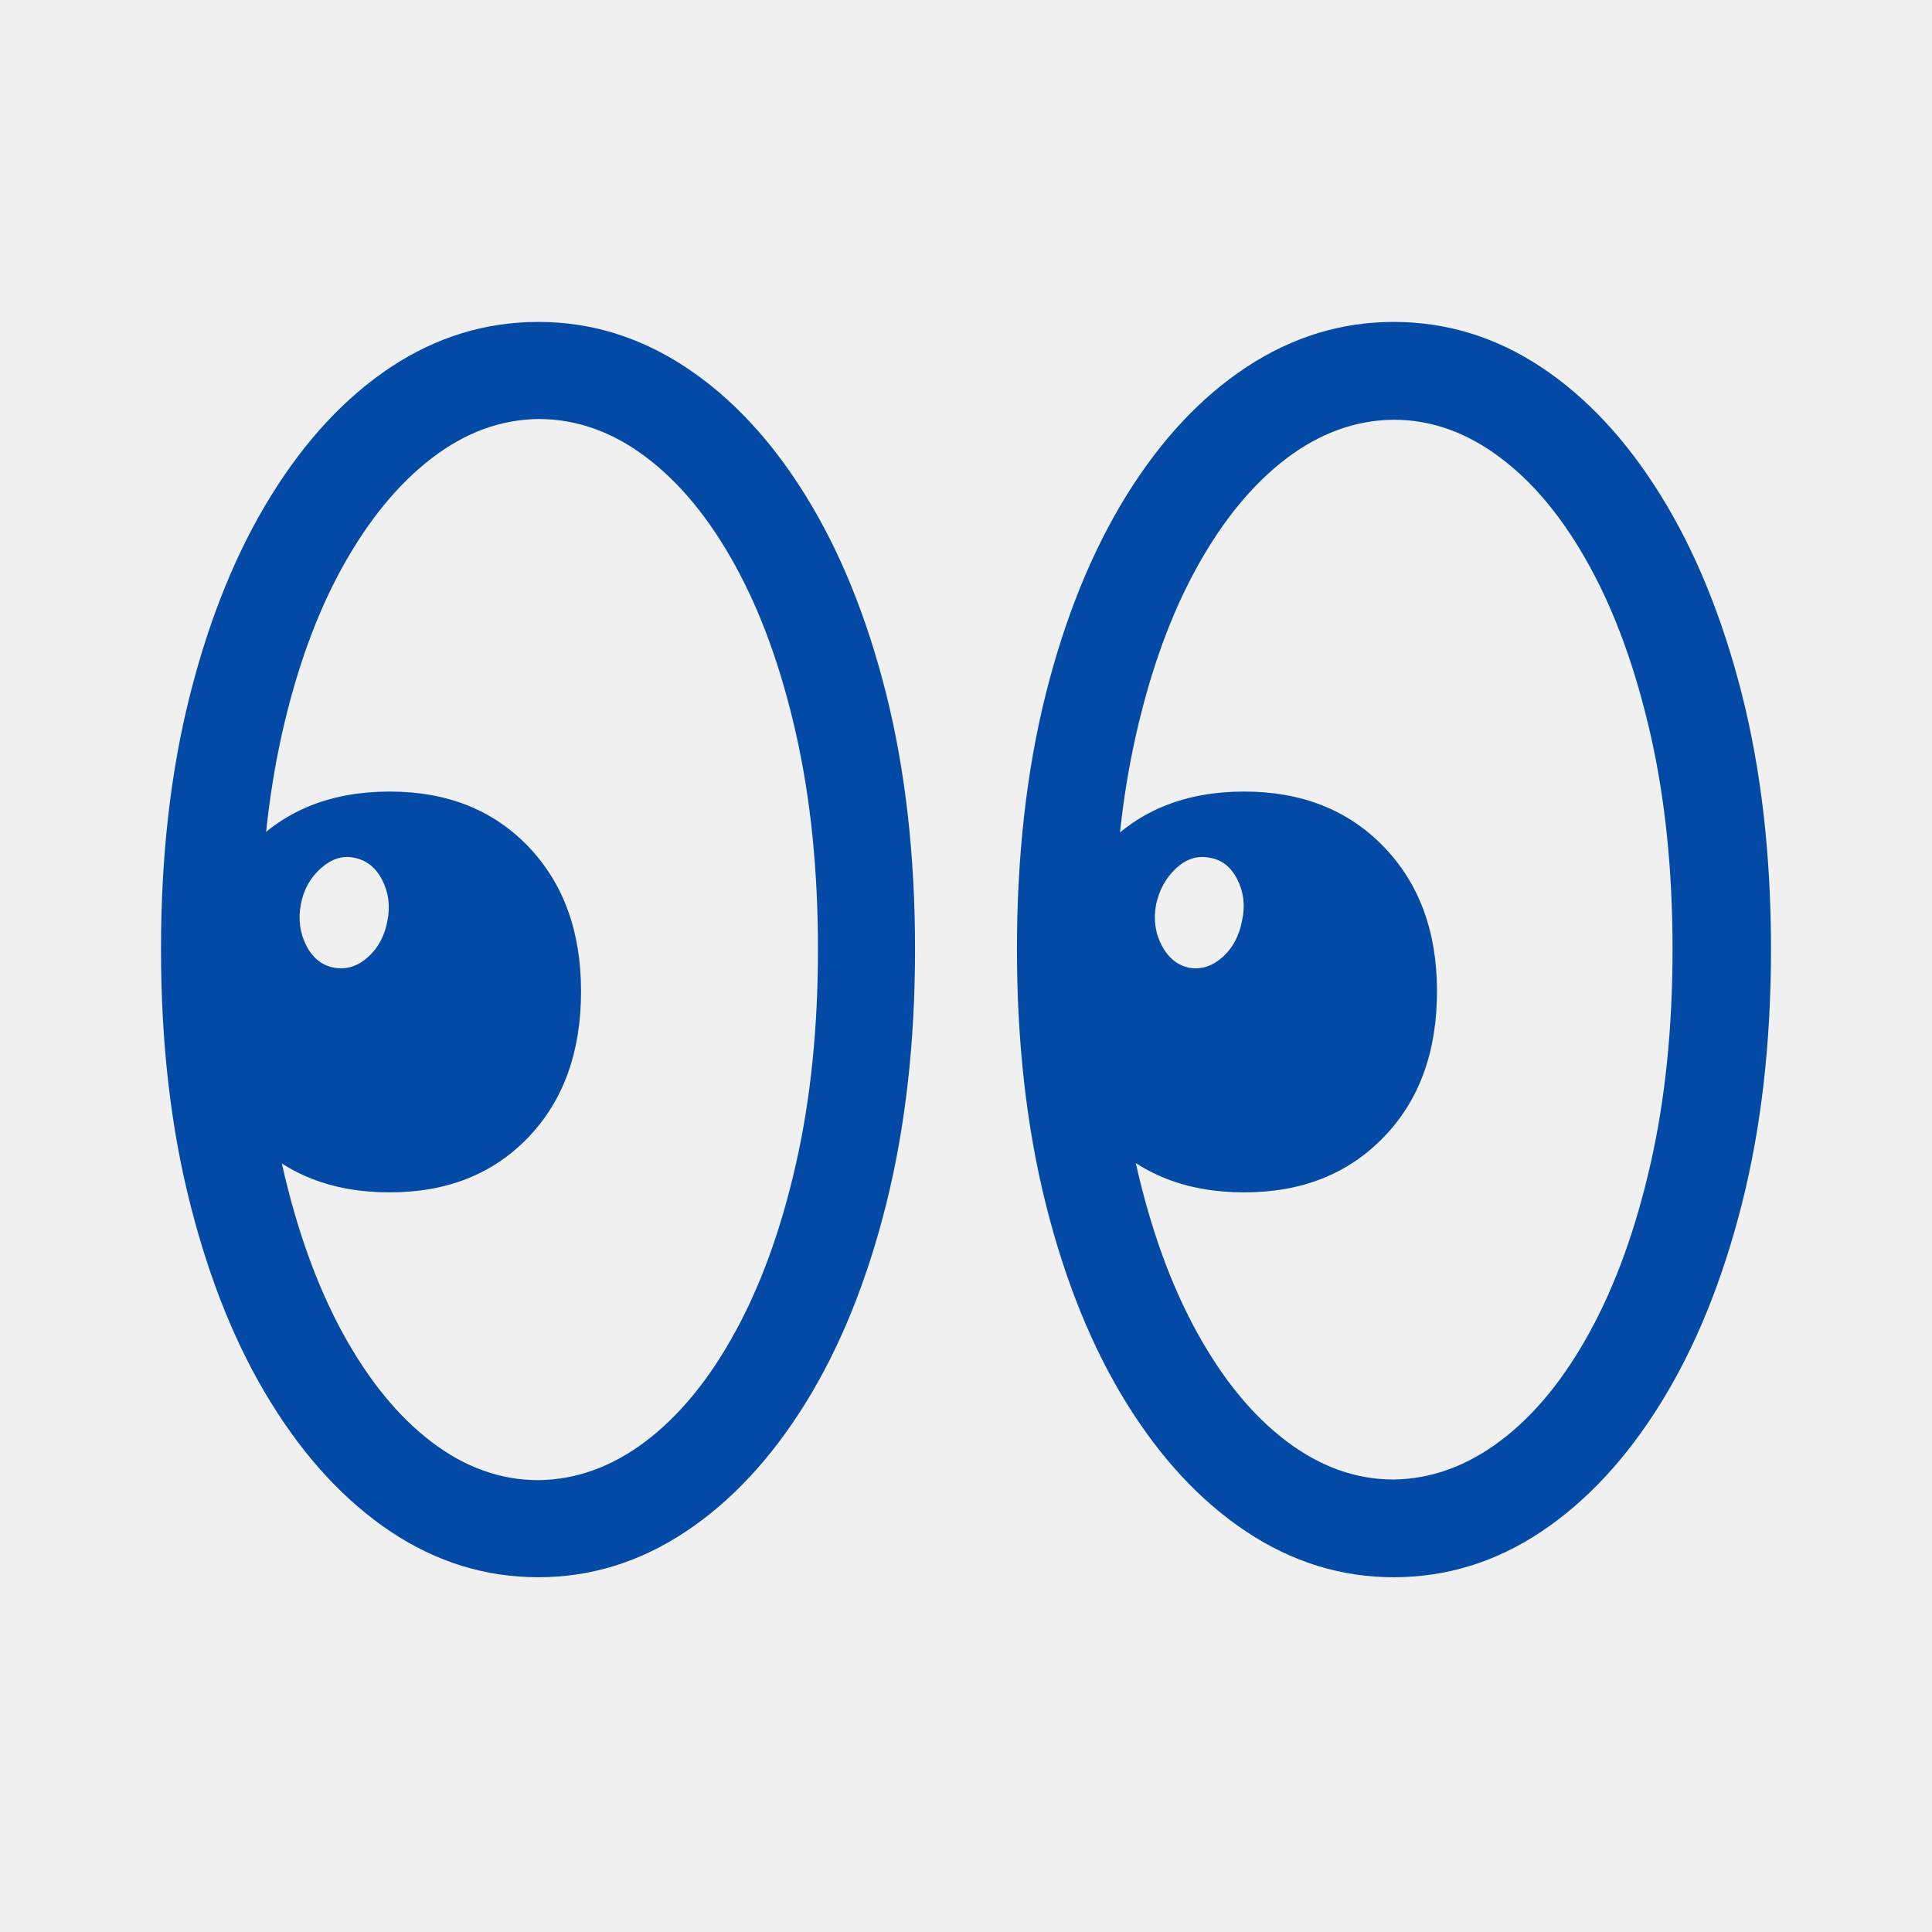
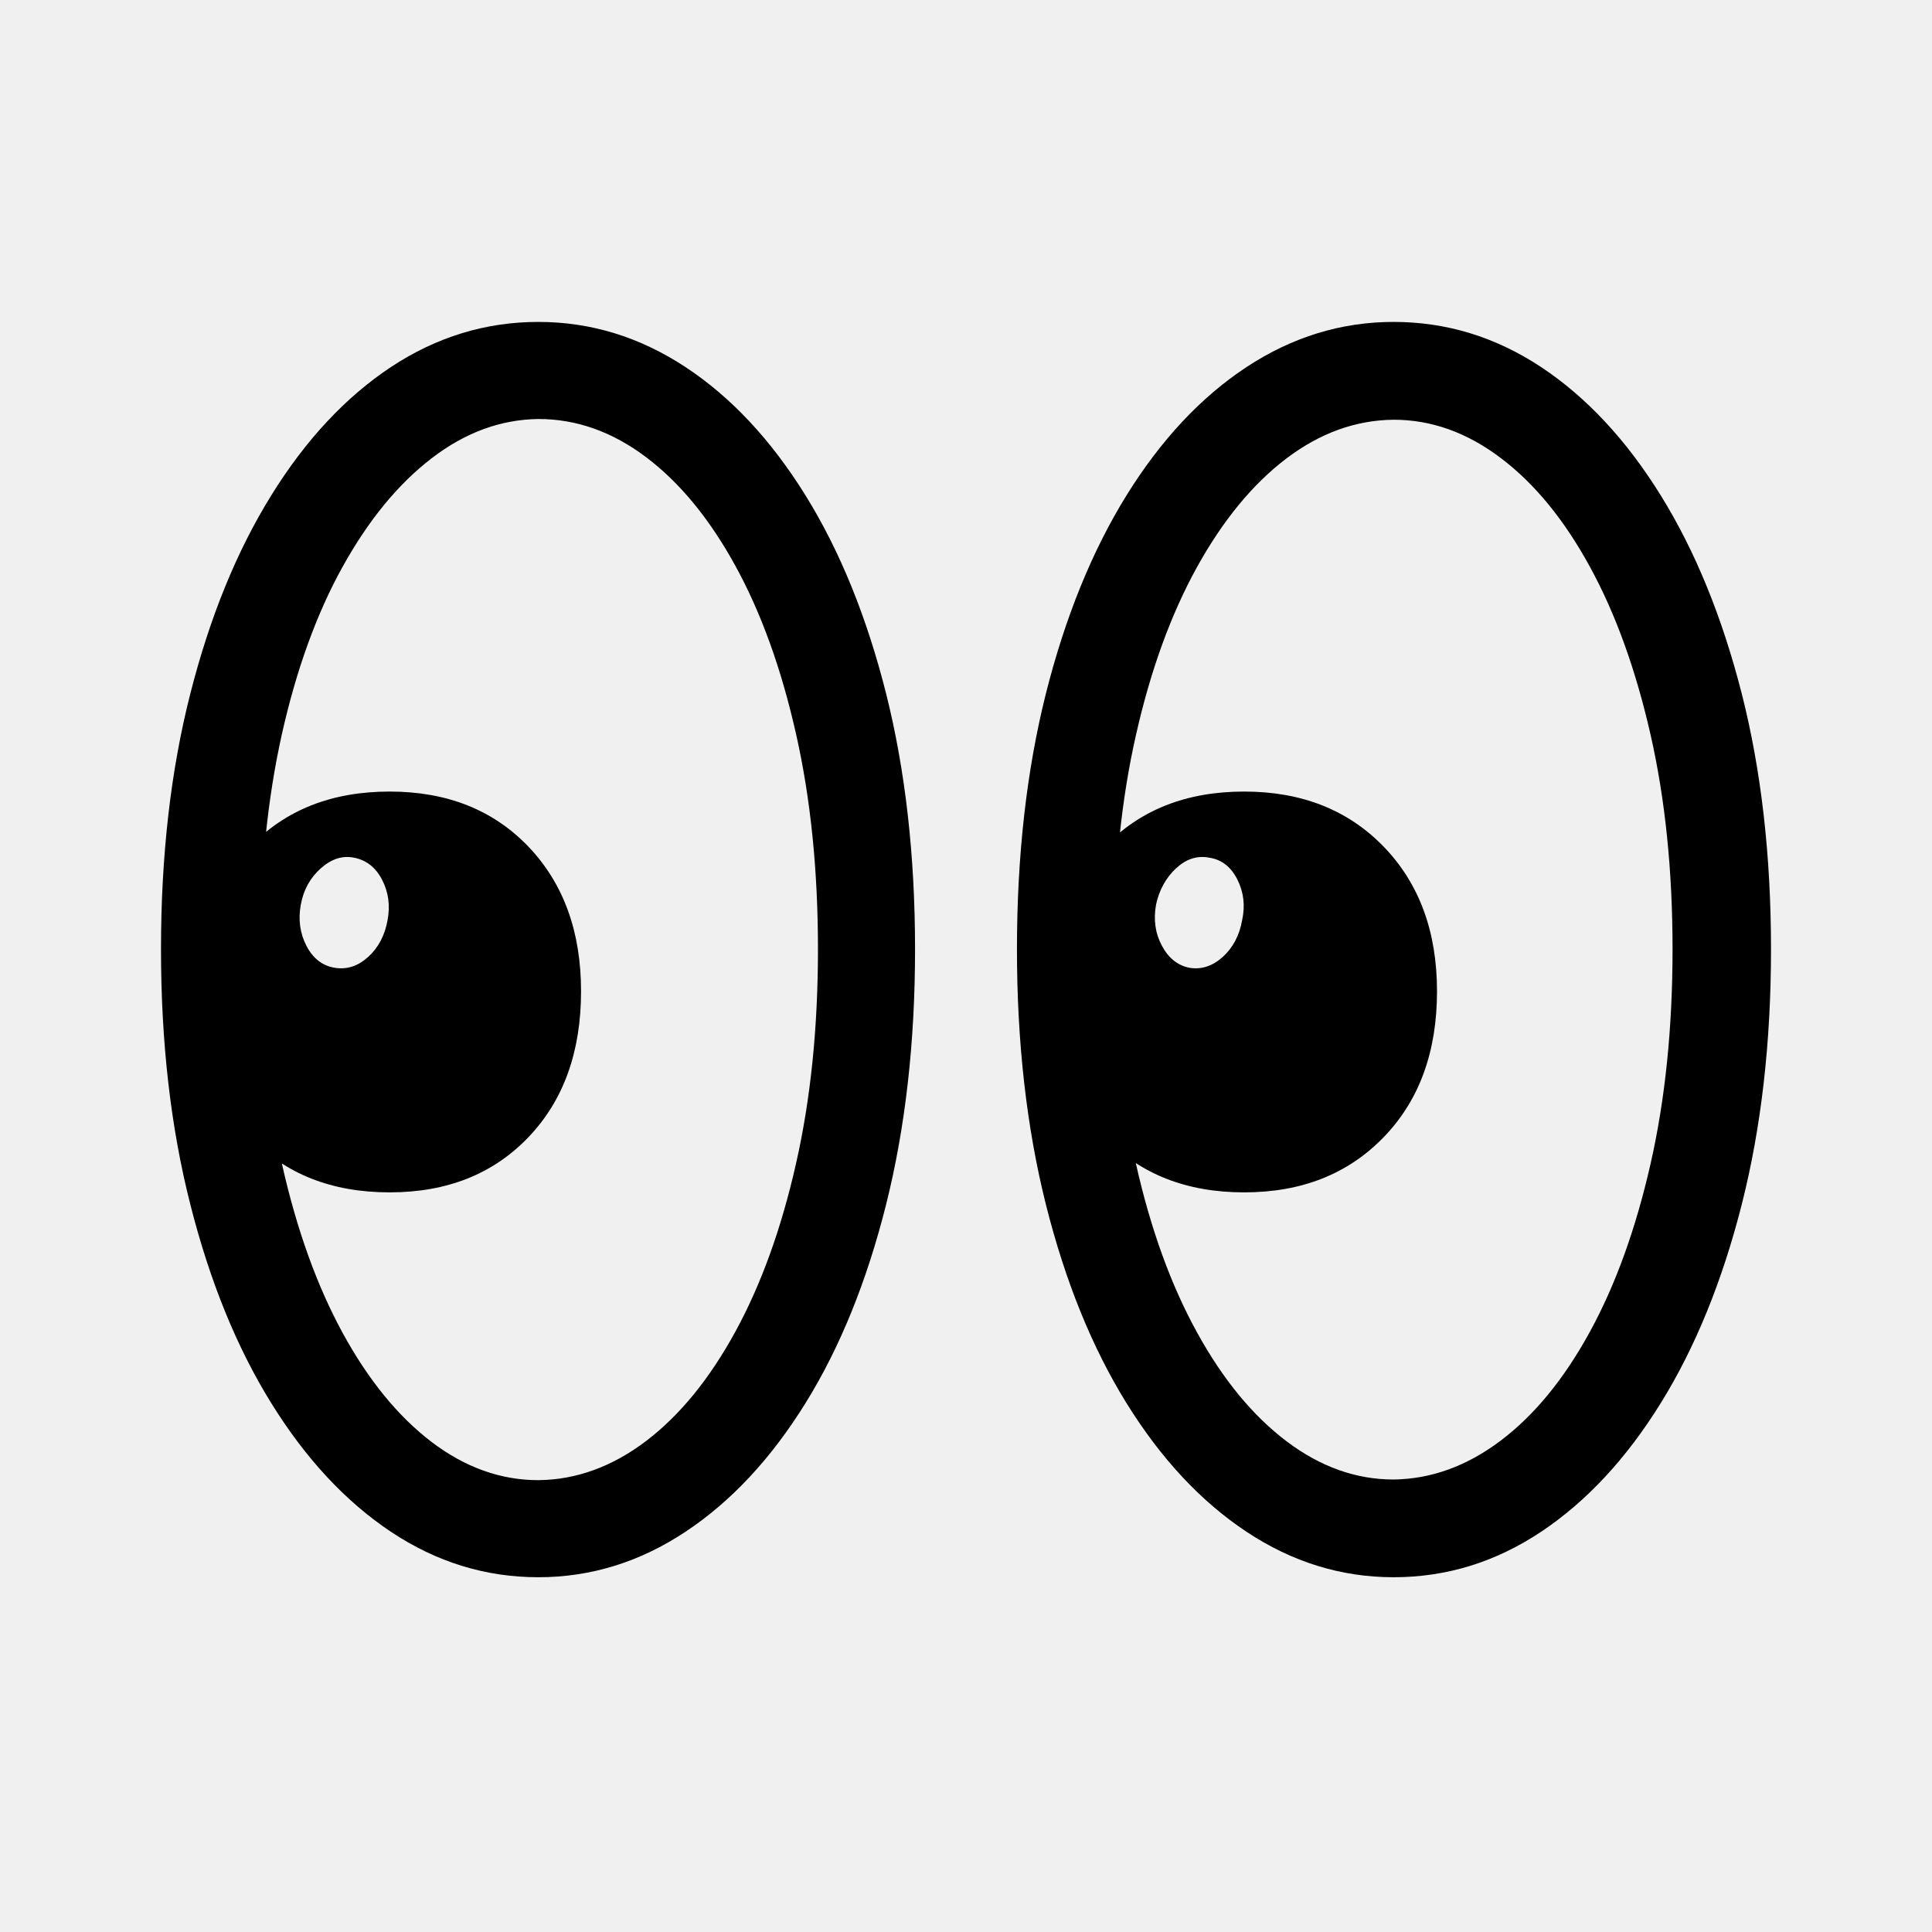
<svg xmlns="http://www.w3.org/2000/svg" width="24" height="24" viewBox="0 0 24 24" fill="none">
-   <g clip-path="url(#clip0_1182_18380)">
-     <path d="M6.688 19.593C7.338 19.593 7.947 19.405 8.514 19.029C9.082 18.653 9.579 18.119 10.007 17.429C10.435 16.739 10.768 15.917 11.008 14.961C11.247 14.006 11.367 12.95 11.367 11.792C11.367 10.629 11.247 9.571 11.008 8.618C10.768 7.666 10.435 6.845 10.007 6.155C9.579 5.465 9.082 4.933 8.514 4.559C7.947 4.186 7.338 3.999 6.688 3.999C6.032 3.999 5.422 4.186 4.857 4.559C4.293 4.933 3.796 5.465 3.369 6.155C2.941 6.845 2.606 7.666 2.364 8.618C2.121 9.571 2 10.629 2 11.792C2 12.95 2.121 14.006 2.364 14.961C2.606 15.917 2.941 16.739 3.369 17.429C3.796 18.119 4.293 18.653 4.857 19.029C5.422 19.405 6.032 19.593 6.688 19.593ZM6.688 18.387C6.22 18.387 5.778 18.229 5.362 17.913C4.946 17.596 4.578 17.146 4.258 16.561C3.939 15.976 3.688 15.281 3.506 14.474C3.323 13.667 3.232 12.773 3.232 11.792C3.232 10.817 3.322 9.927 3.501 9.123C3.681 8.319 3.932 7.626 4.254 7.044C4.576 6.463 4.946 6.012 5.362 5.693C5.778 5.373 6.22 5.211 6.688 5.205C7.161 5.205 7.607 5.363 8.027 5.68C8.446 5.996 8.815 6.446 9.134 7.027C9.454 7.609 9.705 8.303 9.887 9.11C10.07 9.917 10.161 10.811 10.161 11.792C10.161 12.767 10.07 13.657 9.887 14.461C9.705 15.265 9.454 15.959 9.134 16.544C8.815 17.128 8.446 17.581 8.027 17.9C7.607 18.219 7.161 18.382 6.688 18.387ZM4.84 14.812C5.553 14.812 6.127 14.584 6.564 14.127C7 13.671 7.218 13.067 7.218 12.314C7.218 11.572 7 10.974 6.564 10.517C6.127 10.061 5.553 9.833 4.84 9.833C4.121 9.833 3.544 10.061 3.108 10.517C2.672 10.974 2.453 11.572 2.453 12.314C2.453 13.067 2.672 13.671 3.108 14.127C3.544 14.584 4.121 14.812 4.84 14.812ZM4.164 12.023C4.01 12 3.892 11.91 3.809 11.754C3.727 11.597 3.702 11.424 3.737 11.236C3.771 11.053 3.853 10.904 3.985 10.787C4.116 10.67 4.253 10.626 4.395 10.654C4.549 10.683 4.666 10.774 4.746 10.928C4.826 11.082 4.849 11.25 4.814 11.433C4.78 11.621 4.7 11.772 4.575 11.886C4.449 12 4.313 12.046 4.164 12.023ZM17.312 19.593C17.968 19.593 18.578 19.405 19.143 19.029C19.707 18.653 20.204 18.119 20.631 17.429C21.059 16.739 21.394 15.917 21.637 14.961C21.879 14.006 22 12.95 22 11.792C22 10.629 21.879 9.571 21.637 8.618C21.394 7.666 21.059 6.845 20.631 6.155C20.204 5.465 19.707 4.933 19.143 4.559C18.578 4.186 17.968 3.999 17.312 3.999C16.662 3.999 16.053 4.186 15.486 4.559C14.918 4.933 14.421 5.465 13.993 6.155C13.566 6.845 13.232 7.666 12.992 8.618C12.753 9.571 12.633 10.629 12.633 11.792C12.633 12.95 12.753 14.006 12.992 14.961C13.232 15.917 13.566 16.739 13.993 17.429C14.421 18.119 14.918 18.653 15.486 19.029C16.053 19.405 16.662 19.593 17.312 19.593ZM17.312 18.379C16.845 18.379 16.401 18.221 15.982 17.904C15.563 17.588 15.192 17.137 14.87 16.552C14.548 15.968 14.295 15.272 14.113 14.465C13.93 13.658 13.839 12.767 13.839 11.792C13.839 10.817 13.93 9.927 14.113 9.123C14.295 8.319 14.548 7.626 14.87 7.044C15.192 6.463 15.561 6.014 15.978 5.697C16.394 5.381 16.839 5.219 17.312 5.214C17.78 5.214 18.223 5.372 18.642 5.689C19.062 6.005 19.431 6.456 19.75 7.04C20.07 7.625 20.32 8.319 20.503 9.123C20.686 9.927 20.777 10.817 20.777 11.792C20.777 12.767 20.686 13.657 20.503 14.461C20.32 15.265 20.07 15.959 19.75 16.544C19.431 17.128 19.062 17.579 18.642 17.896C18.223 18.212 17.78 18.373 17.312 18.379ZM15.456 14.812C16.169 14.812 16.746 14.584 17.188 14.127C17.63 13.671 17.851 13.067 17.851 12.314C17.851 11.572 17.63 10.974 17.188 10.517C16.746 10.061 16.169 9.833 15.456 9.833C14.737 9.833 14.16 10.061 13.724 10.517C13.287 10.974 13.069 11.572 13.069 12.314C13.069 13.067 13.287 13.671 13.724 14.127C14.16 14.584 14.737 14.812 15.456 14.812ZM14.78 12.023C14.632 11.995 14.516 11.903 14.434 11.749C14.351 11.595 14.327 11.424 14.361 11.236C14.401 11.053 14.484 10.904 14.609 10.787C14.735 10.67 14.871 10.626 15.02 10.654C15.174 10.677 15.291 10.767 15.37 10.924C15.45 11.081 15.47 11.25 15.43 11.433C15.396 11.621 15.316 11.772 15.191 11.886C15.065 12 14.928 12.046 14.78 12.023Z" fill="#034AA6" />
+   <g clip-path="url(#clip0_16_14178)">
+     <path d="M6.688 19.593C7.338 19.593 7.947 19.405 8.514 19.029C9.082 18.653 9.579 18.119 10.007 17.429C10.435 16.739 10.768 15.917 11.008 14.961C11.247 14.006 11.367 12.95 11.367 11.792C11.367 10.629 11.247 9.571 11.008 8.618C10.768 7.666 10.435 6.845 10.007 6.155C9.579 5.465 9.082 4.933 8.514 4.559C7.947 4.186 7.338 3.999 6.688 3.999C6.032 3.999 5.422 4.186 4.857 4.559C4.293 4.933 3.796 5.465 3.369 6.155C2.941 6.845 2.606 7.666 2.364 8.618C2.121 9.571 2 10.629 2 11.792C2 12.95 2.121 14.006 2.364 14.961C2.606 15.917 2.941 16.739 3.369 17.429C3.796 18.119 4.293 18.653 4.857 19.029C5.422 19.405 6.032 19.593 6.688 19.593ZM6.688 18.387C6.22 18.387 5.778 18.229 5.362 17.913C4.946 17.596 4.578 17.146 4.258 16.561C3.939 15.976 3.688 15.281 3.506 14.474C3.323 13.667 3.232 12.773 3.232 11.792C3.232 10.817 3.322 9.927 3.501 9.123C3.681 8.319 3.932 7.626 4.254 7.044C4.576 6.463 4.946 6.012 5.362 5.693C5.778 5.373 6.22 5.211 6.688 5.205C7.161 5.205 7.607 5.363 8.027 5.68C8.446 5.996 8.815 6.446 9.134 7.027C9.454 7.609 9.705 8.303 9.887 9.11C10.07 9.917 10.161 10.811 10.161 11.792C10.161 12.767 10.07 13.657 9.887 14.461C9.705 15.265 9.454 15.959 9.134 16.544C8.815 17.128 8.446 17.581 8.027 17.9C7.607 18.219 7.161 18.382 6.688 18.387ZM4.84 14.812C5.553 14.812 6.127 14.584 6.564 14.127C7 13.671 7.218 13.067 7.218 12.314C7.218 11.572 7 10.974 6.564 10.517C6.127 10.061 5.553 9.833 4.84 9.833C4.121 9.833 3.544 10.061 3.108 10.517C2.672 10.974 2.453 11.572 2.453 12.314C2.453 13.067 2.672 13.671 3.108 14.127C3.544 14.584 4.121 14.812 4.84 14.812ZM4.164 12.023C4.01 12 3.892 11.91 3.809 11.754C3.727 11.597 3.702 11.424 3.737 11.236C3.771 11.053 3.853 10.904 3.985 10.787C4.116 10.67 4.253 10.626 4.395 10.654C4.549 10.683 4.666 10.774 4.746 10.928C4.826 11.082 4.849 11.25 4.814 11.433C4.78 11.621 4.7 11.772 4.575 11.886C4.449 12 4.313 12.046 4.164 12.023ZM17.312 19.593C17.968 19.593 18.578 19.405 19.143 19.029C19.707 18.653 20.204 18.119 20.631 17.429C21.059 16.739 21.394 15.917 21.637 14.961C21.879 14.006 22 12.95 22 11.792C22 10.629 21.879 9.571 21.637 8.618C21.394 7.666 21.059 6.845 20.631 6.155C20.204 5.465 19.707 4.933 19.143 4.559C18.578 4.186 17.968 3.999 17.312 3.999C16.662 3.999 16.053 4.186 15.486 4.559C14.918 4.933 14.421 5.465 13.993 6.155C13.566 6.845 13.232 7.666 12.992 8.618C12.753 9.571 12.633 10.629 12.633 11.792C12.633 12.95 12.753 14.006 12.992 14.961C13.232 15.917 13.566 16.739 13.993 17.429C14.421 18.119 14.918 18.653 15.486 19.029C16.053 19.405 16.662 19.593 17.312 19.593ZM17.312 18.379C16.845 18.379 16.401 18.221 15.982 17.904C15.563 17.588 15.192 17.137 14.87 16.552C14.548 15.968 14.295 15.272 14.113 14.465C13.93 13.658 13.839 12.767 13.839 11.792C13.839 10.817 13.93 9.927 14.113 9.123C14.295 8.319 14.548 7.626 14.87 7.044C15.192 6.463 15.561 6.014 15.978 5.697C16.394 5.381 16.839 5.219 17.312 5.214C17.78 5.214 18.223 5.372 18.642 5.689C19.062 6.005 19.431 6.456 19.75 7.04C20.07 7.625 20.32 8.319 20.503 9.123C20.686 9.927 20.777 10.817 20.777 11.792C20.777 12.767 20.686 13.657 20.503 14.461C20.32 15.265 20.07 15.959 19.75 16.544C19.431 17.128 19.062 17.579 18.642 17.896C18.223 18.212 17.78 18.373 17.312 18.379ZM15.456 14.812C16.169 14.812 16.746 14.584 17.188 14.127C17.63 13.671 17.851 13.067 17.851 12.314C17.851 11.572 17.63 10.974 17.188 10.517C16.746 10.061 16.169 9.833 15.456 9.833C14.737 9.833 14.16 10.061 13.724 10.517C13.287 10.974 13.069 11.572 13.069 12.314C13.069 13.067 13.287 13.671 13.724 14.127C14.16 14.584 14.737 14.812 15.456 14.812ZM14.78 12.023C14.632 11.995 14.516 11.903 14.434 11.749C14.351 11.595 14.327 11.424 14.361 11.236C14.401 11.053 14.484 10.904 14.609 10.787C14.735 10.67 14.871 10.626 15.02 10.654C15.174 10.677 15.291 10.767 15.37 10.924C15.45 11.081 15.47 11.25 15.43 11.433C15.396 11.621 15.316 11.772 15.191 11.886C15.065 12 14.928 12.046 14.78 12.023Z" fill="black" />
  </g>
  <defs>
-     <clipPath id="clip0_1182_18380">
+     <clipPath id="clip0_16_14178">
      <rect width="20" height="15.595" fill="white" transform="translate(2 4)" />
    </clipPath>
  </defs>
</svg>
